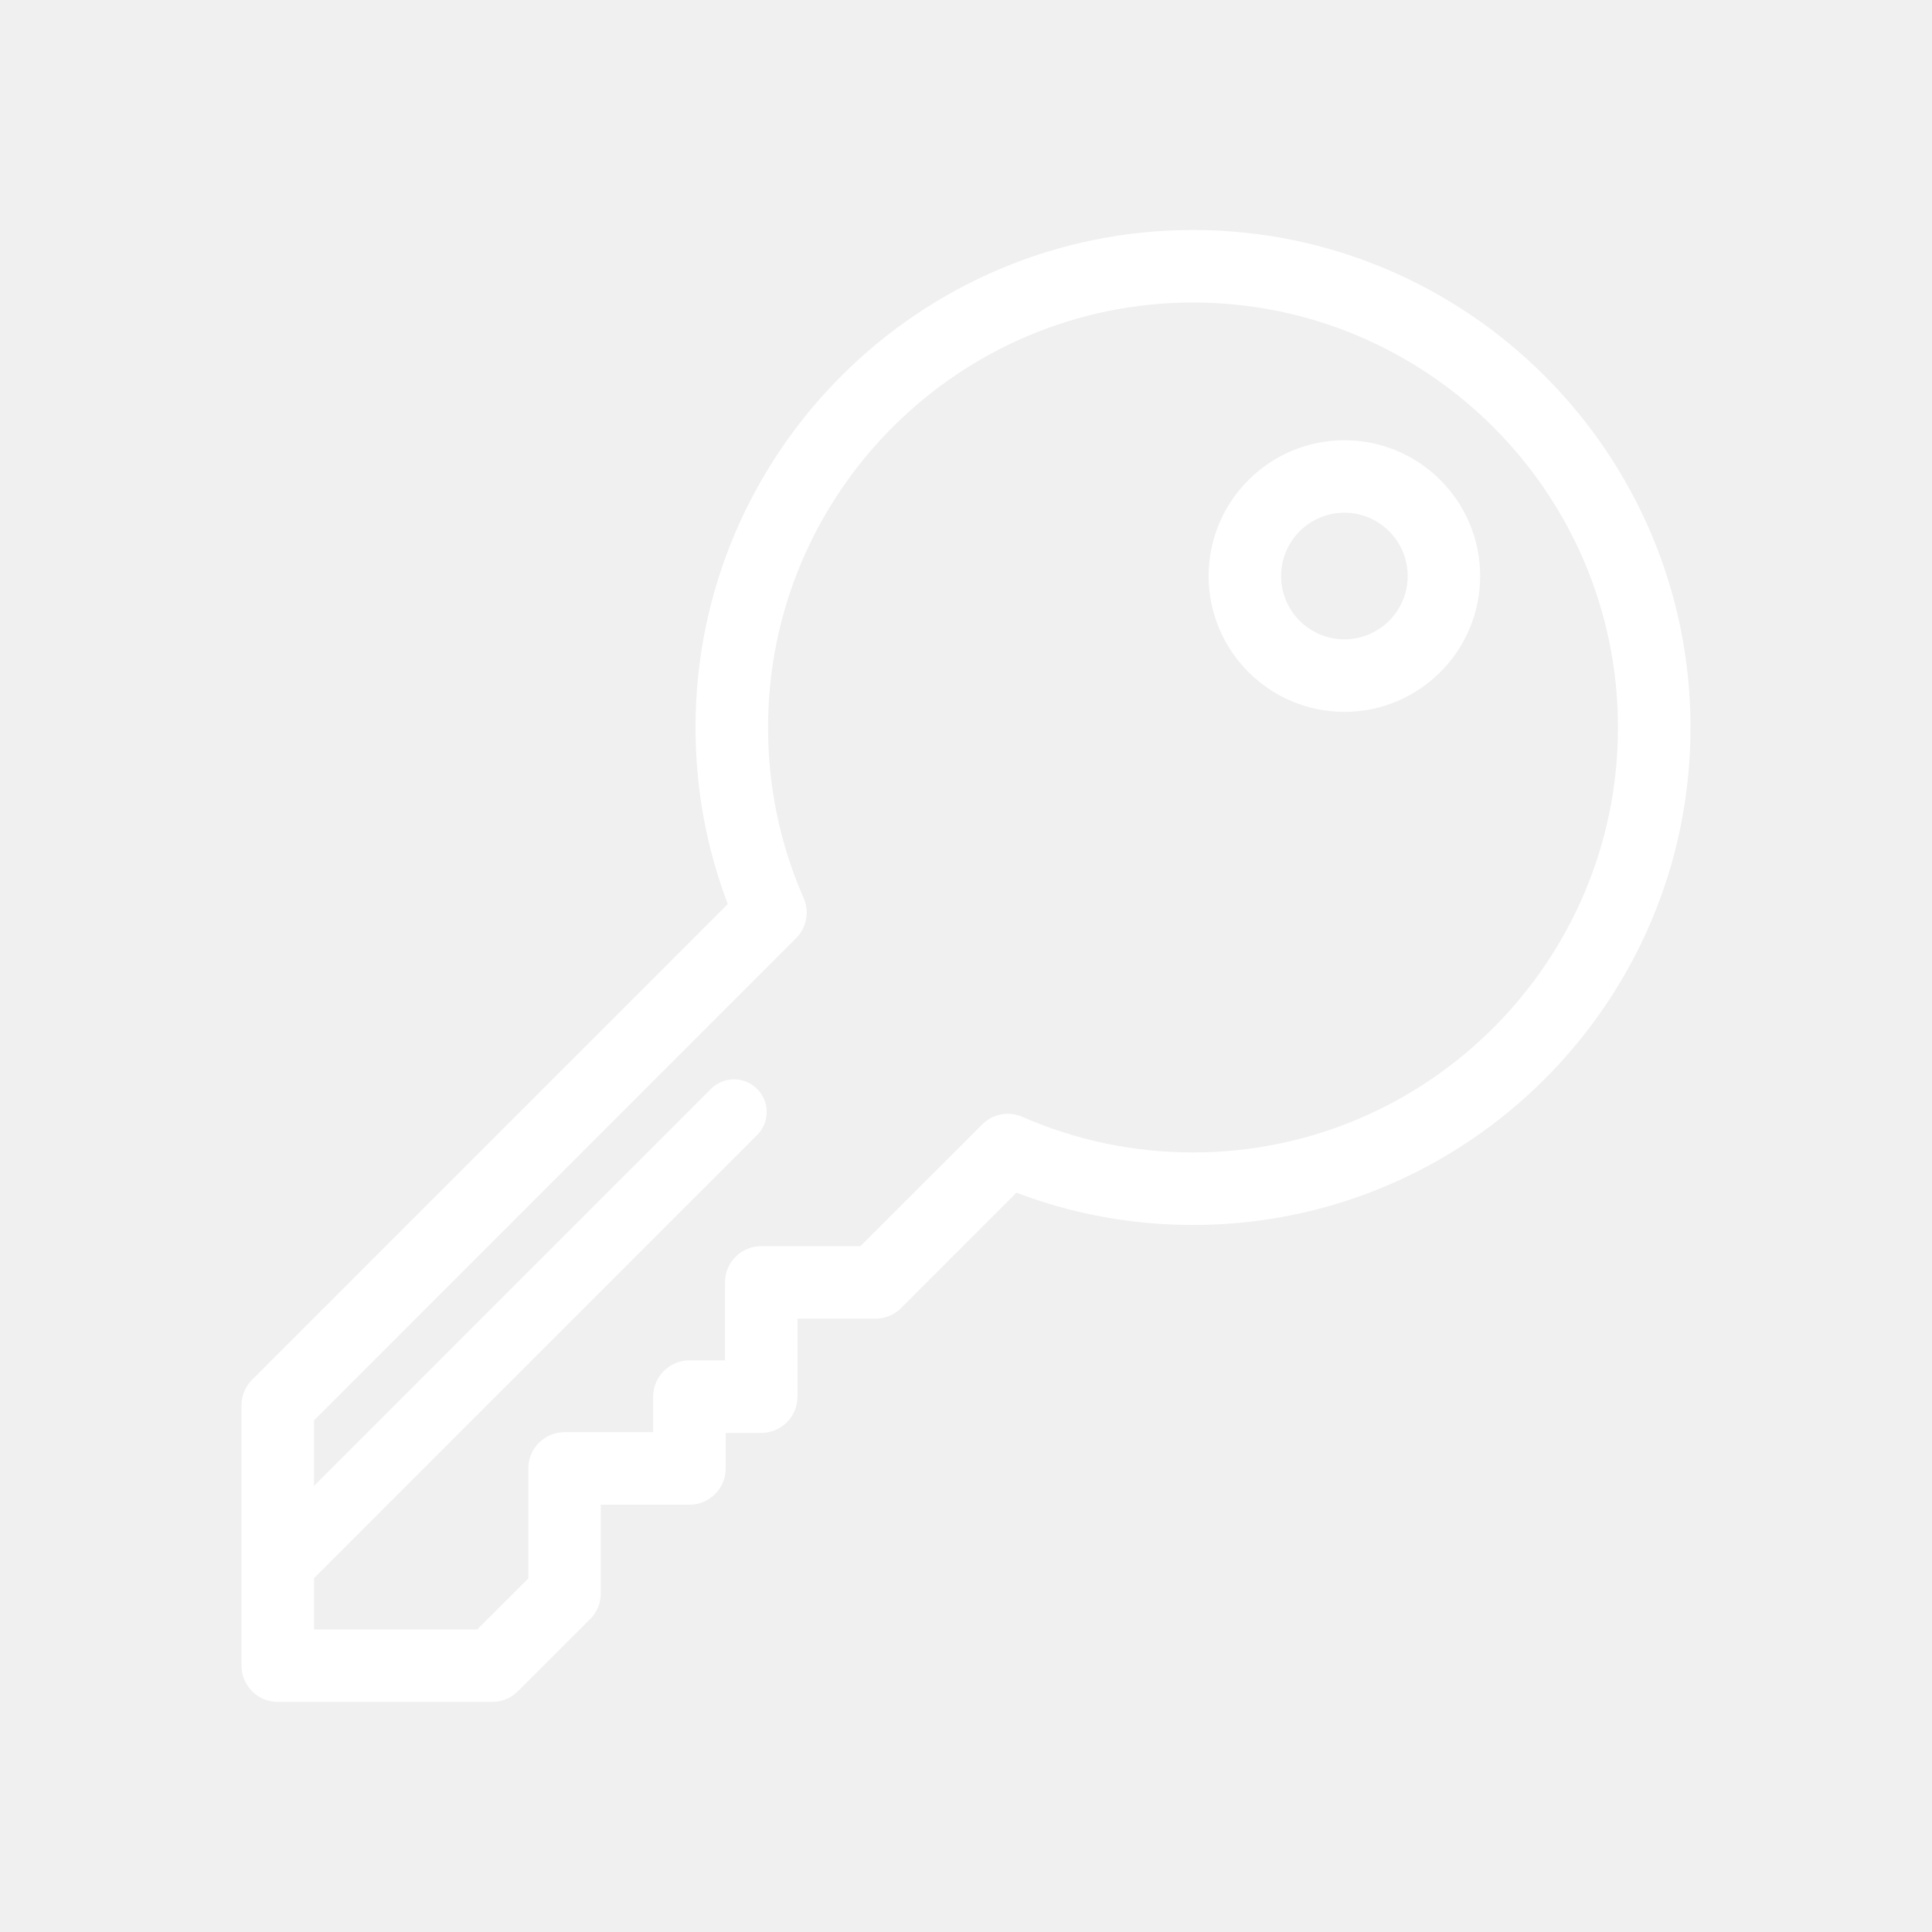
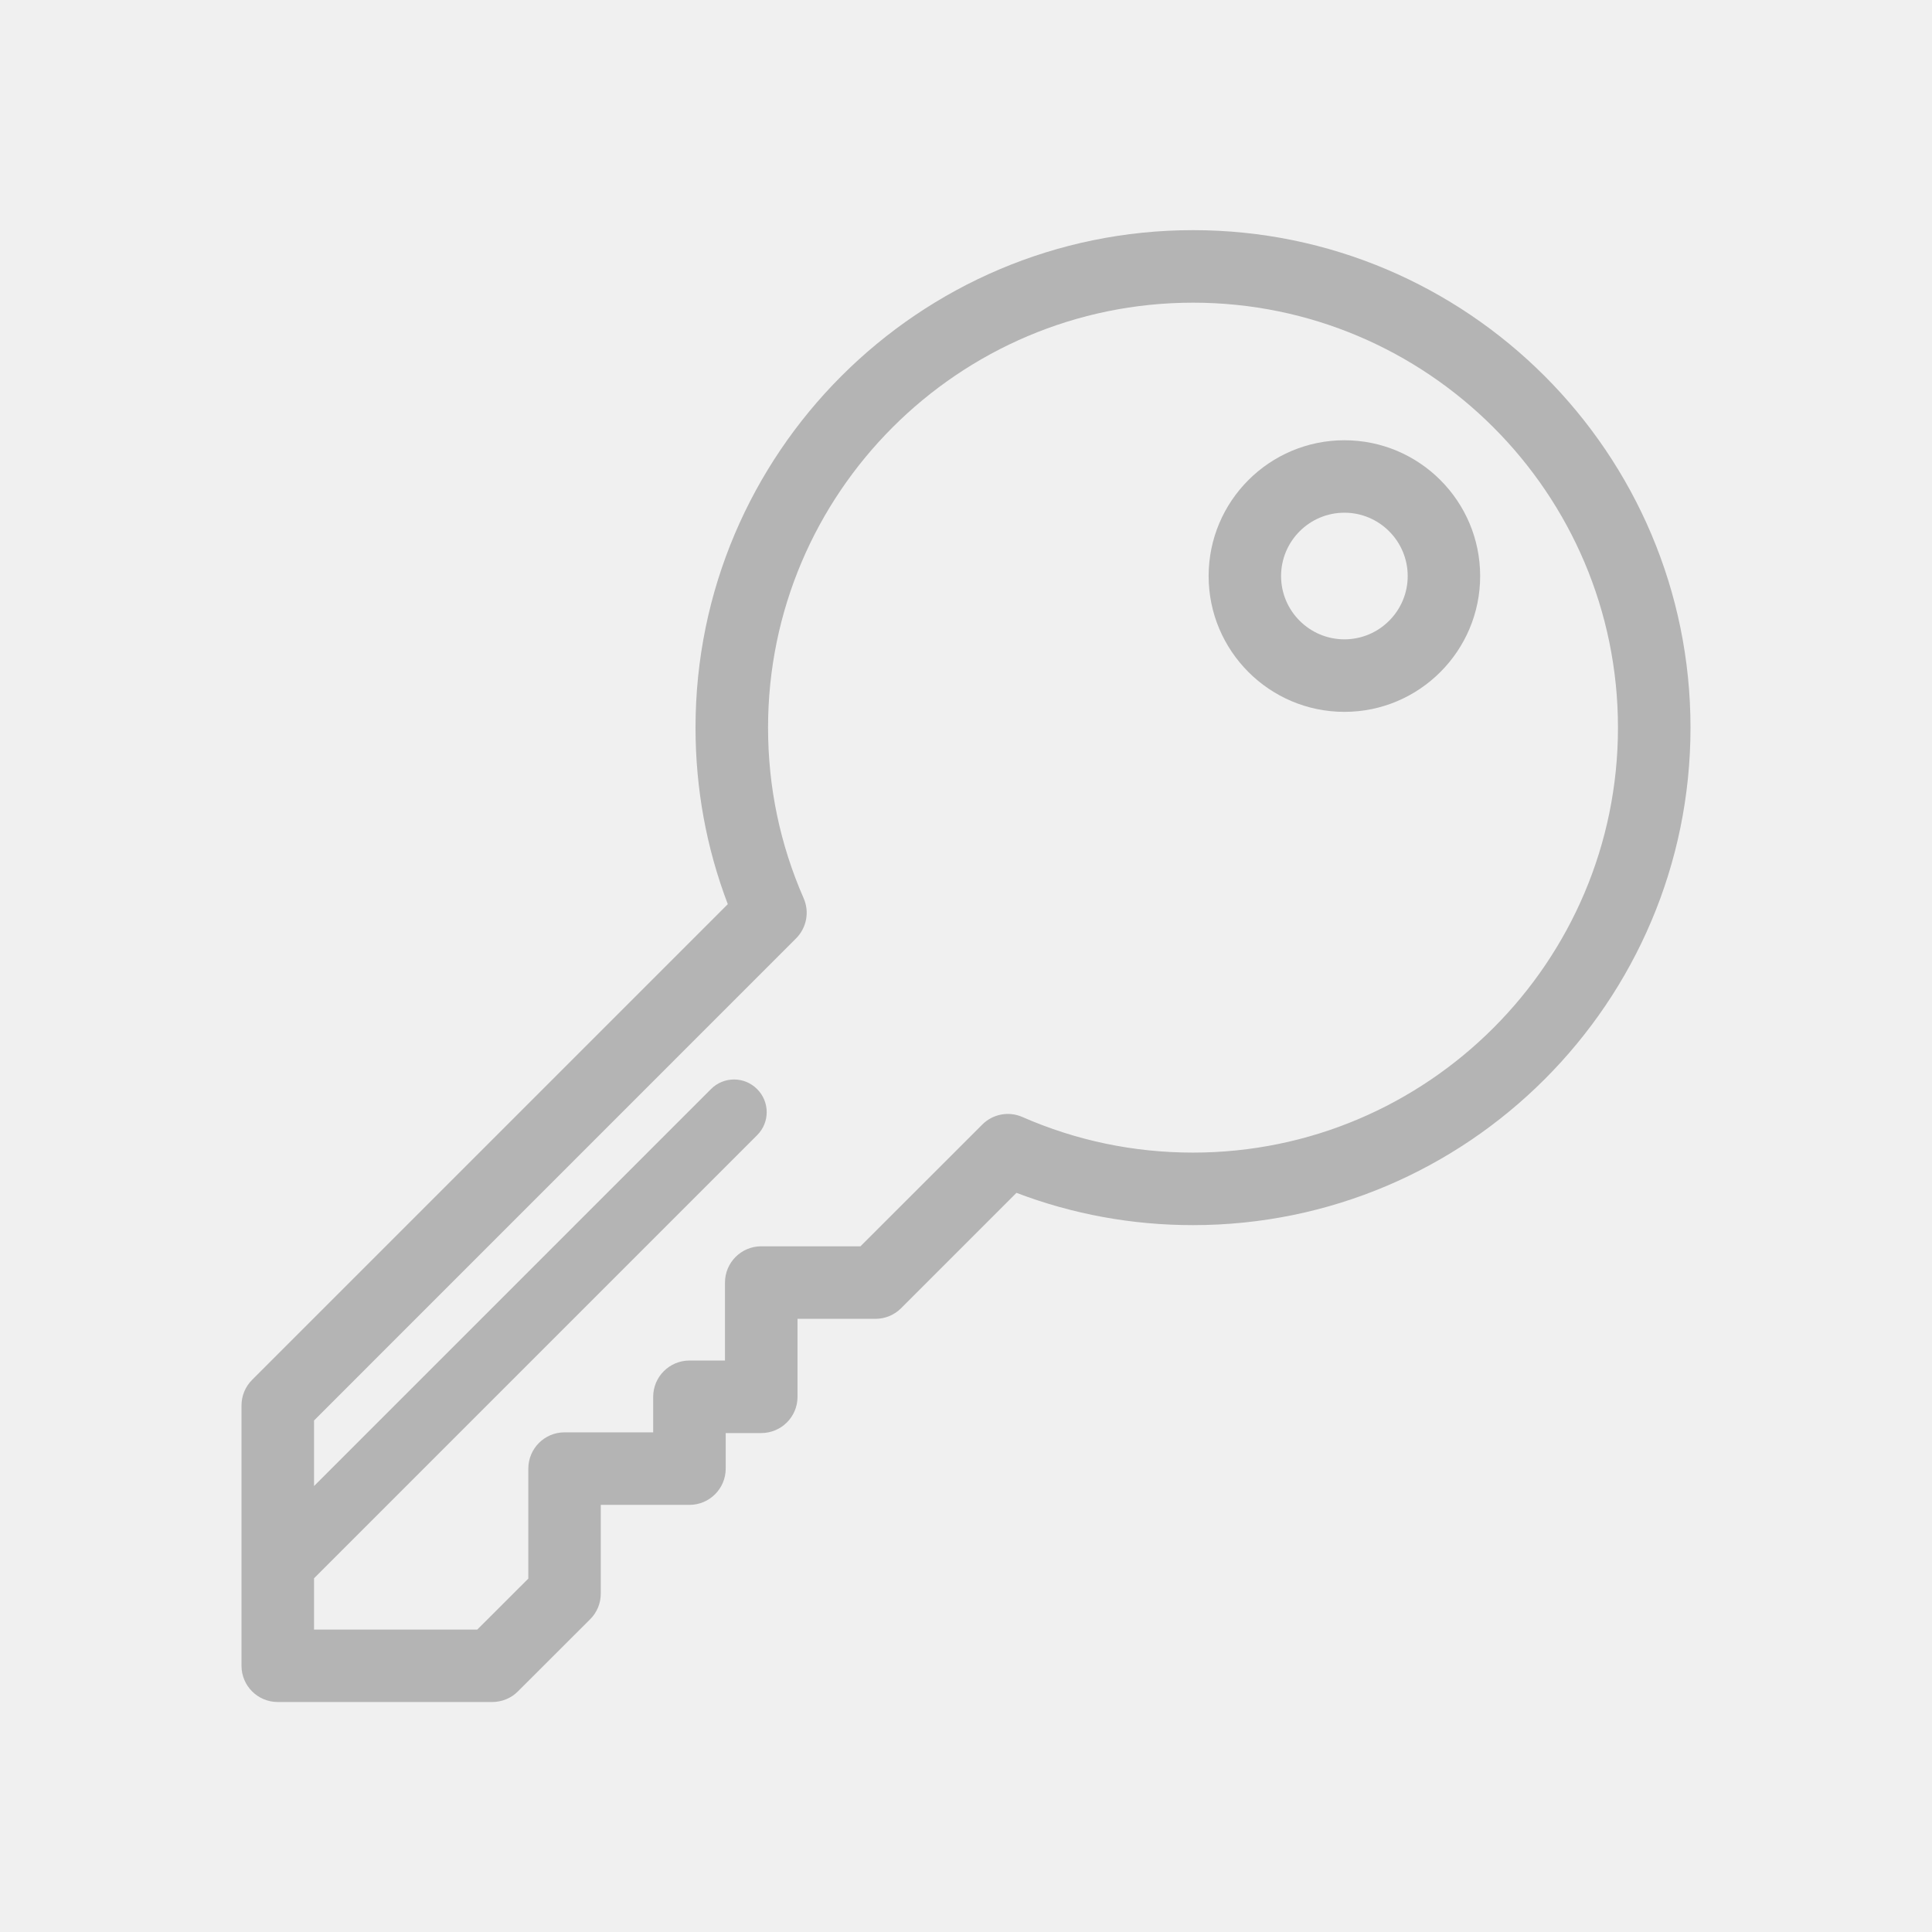
<svg xmlns="http://www.w3.org/2000/svg" width="24" height="24" viewBox="0 0 24 24" fill="none">
-   <path d="M14.82 2.857C11.413 2.857 8.64 5.63 8.64 9.037C8.64 9.795 8.775 10.531 9.041 11.23L3.132 17.139C3.047 17.224 3 17.338 3 17.458V20.691C3 20.94 3.202 21.142 3.45 21.142H6.115C6.234 21.142 6.349 21.094 6.433 21.01L7.331 20.113C7.416 20.029 7.463 19.914 7.463 19.795V18.692H8.565C8.813 18.692 9.015 18.49 9.015 18.242V17.8H9.456C9.705 17.8 9.907 17.599 9.907 17.35V16.381H10.876C10.995 16.381 11.11 16.333 11.194 16.249L12.627 14.816C13.326 15.082 14.062 15.217 14.82 15.217C18.228 15.217 21 12.445 21 9.037C21 5.63 18.228 2.857 14.82 2.857ZM14.82 14.316C14.083 14.316 13.37 14.167 12.701 13.874C12.528 13.798 12.333 13.839 12.206 13.964C12.204 13.965 12.203 13.966 12.202 13.968L10.689 15.48H9.456C9.208 15.48 9.006 15.682 9.006 15.93V16.899H8.565C8.316 16.899 8.114 17.101 8.114 17.35V17.791H7.013C6.764 17.791 6.563 17.993 6.563 18.242V19.608L5.929 20.241H3.901V19.604L9.405 14.1C9.564 13.941 9.564 13.685 9.405 13.527C9.247 13.368 8.99 13.368 8.832 13.527L3.901 18.458V17.644L9.889 11.655C9.891 11.654 9.892 11.653 9.893 11.651C10.017 11.524 10.059 11.329 9.983 11.156C9.69 10.487 9.541 9.774 9.541 9.037C9.541 6.126 11.909 3.758 14.82 3.758C17.731 3.758 20.099 6.126 20.099 9.037C20.099 11.948 17.731 14.316 14.82 14.316Z" fill="white" />
-   <path d="M16.701 5.469C15.77 5.469 15.014 6.225 15.014 7.156C15.014 8.086 15.77 8.843 16.701 8.843C17.631 8.843 18.387 8.086 18.387 7.156C18.387 6.225 17.631 5.469 16.701 5.469ZM16.701 7.942C16.267 7.942 15.914 7.589 15.914 7.156C15.914 6.722 16.267 6.369 16.701 6.369C17.134 6.369 17.487 6.722 17.487 7.156C17.487 7.589 17.134 7.942 16.701 7.942Z" fill="white" />
+   <path d="M14.82 2.859C11.413 2.859 8.64 5.632 8.64 9.039C8.64 9.797 8.775 10.533 9.041 11.232L3.132 17.141C3.047 17.226 3 17.34 3 17.46V20.693C3 20.942 3.202 21.143 3.45 21.143H6.115C6.234 21.143 6.349 21.096 6.433 21.012L7.331 20.115C7.416 20.031 7.463 19.916 7.463 19.797V18.694H8.565C8.813 18.694 9.015 18.492 9.015 18.244V17.802H9.456C9.705 17.802 9.907 17.601 9.907 17.352V16.383H10.876C10.995 16.383 11.11 16.335 11.194 16.251L12.627 14.818C13.326 15.084 14.062 15.219 14.82 15.219C18.228 15.219 21 12.447 21 9.039C21 5.632 18.228 2.859 14.82 2.859ZM14.82 14.318C14.083 14.318 13.37 14.169 12.701 13.876C12.528 13.8 12.333 13.841 12.206 13.966C12.204 13.967 12.203 13.968 12.202 13.97L10.689 15.482H9.456C9.208 15.482 9.006 15.684 9.006 15.932V16.901H8.565C8.316 16.901 8.114 17.103 8.114 17.352V17.793H7.013C6.764 17.793 6.563 17.995 6.563 18.244V19.61L5.929 20.243H3.901V19.606L9.405 14.102C9.564 13.944 9.564 13.687 9.405 13.529C9.247 13.37 8.99 13.37 8.832 13.529L3.901 18.46V17.646L9.889 11.657C9.891 11.656 9.892 11.655 9.893 11.653C10.017 11.526 10.059 11.331 9.983 11.158C9.69 10.489 9.541 9.776 9.541 9.039C9.541 6.128 11.909 3.76 14.82 3.76C17.731 3.76 20.099 6.128 20.099 9.039C20.099 11.95 17.731 14.318 14.82 14.318Z" fill="#B4B4B4" />
+   <path d="M16.701 5.469C15.77 5.469 15.014 6.225 15.014 7.156C15.014 8.086 15.77 8.843 16.701 8.843C17.631 8.843 18.387 8.086 18.387 7.156C18.387 6.225 17.631 5.469 16.701 5.469ZM16.701 7.942C16.267 7.942 15.914 7.589 15.914 7.156C15.914 6.722 16.267 6.369 16.701 6.369C17.134 6.369 17.487 6.722 17.487 7.156C17.487 7.589 17.134 7.942 16.701 7.942Z" fill="#B4B4B4" />
</svg>
